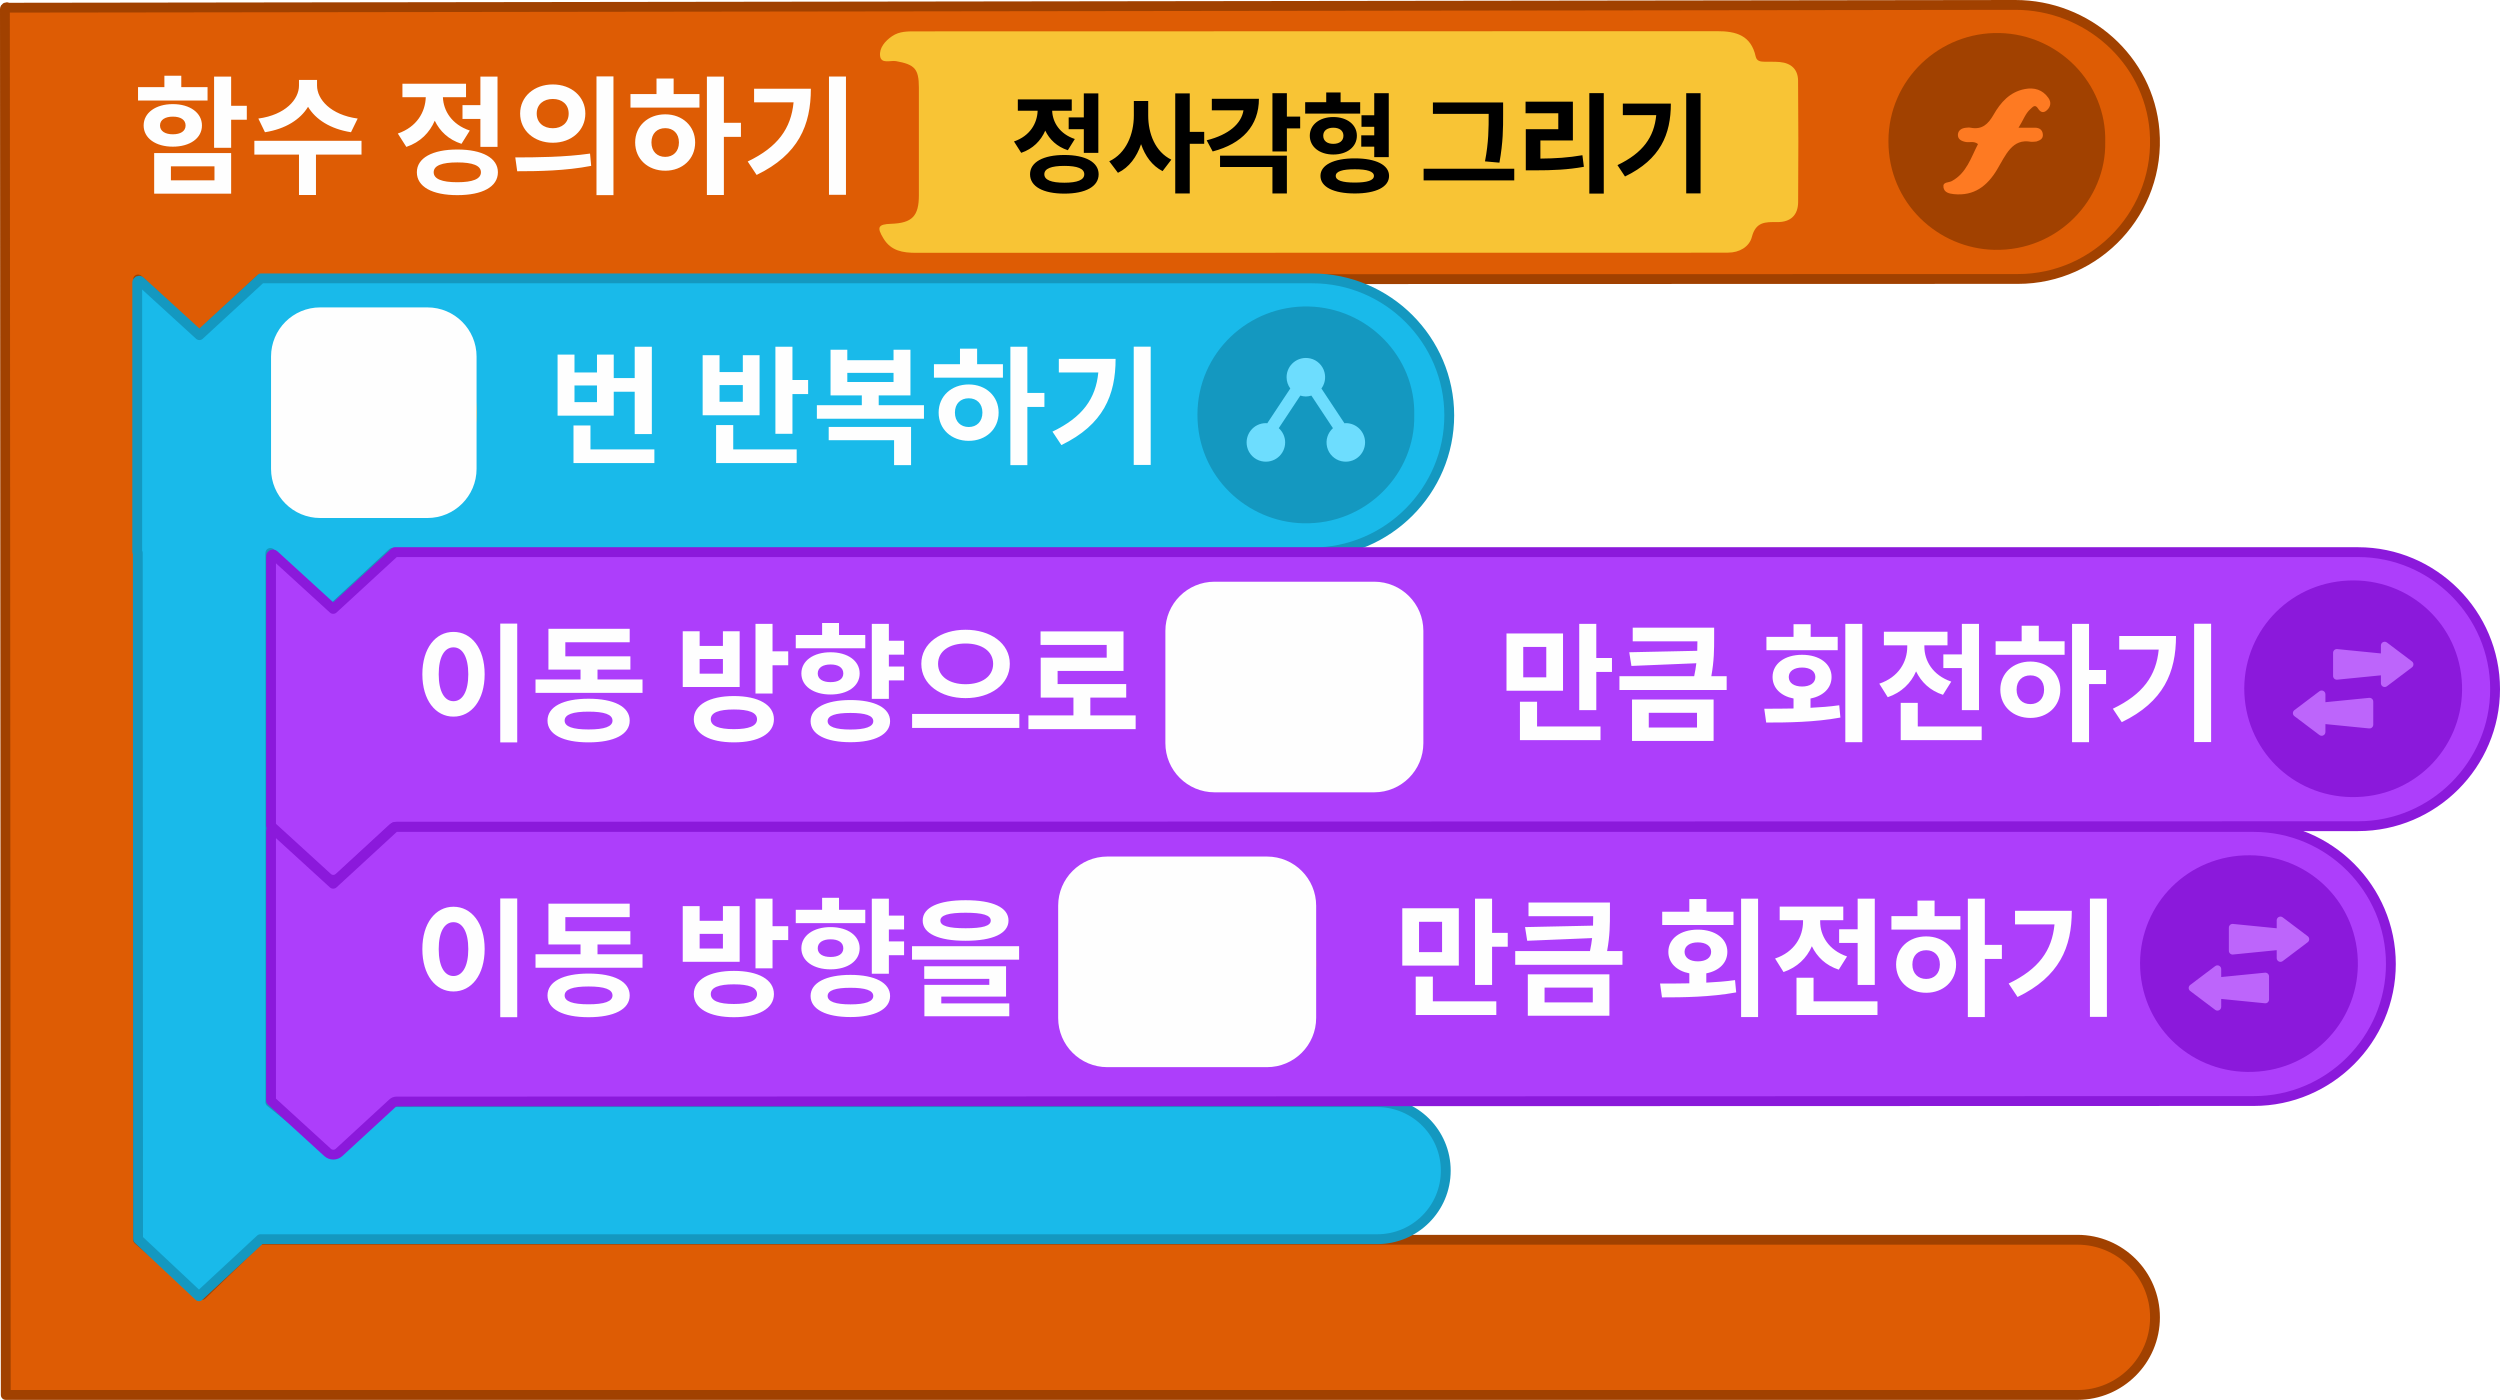
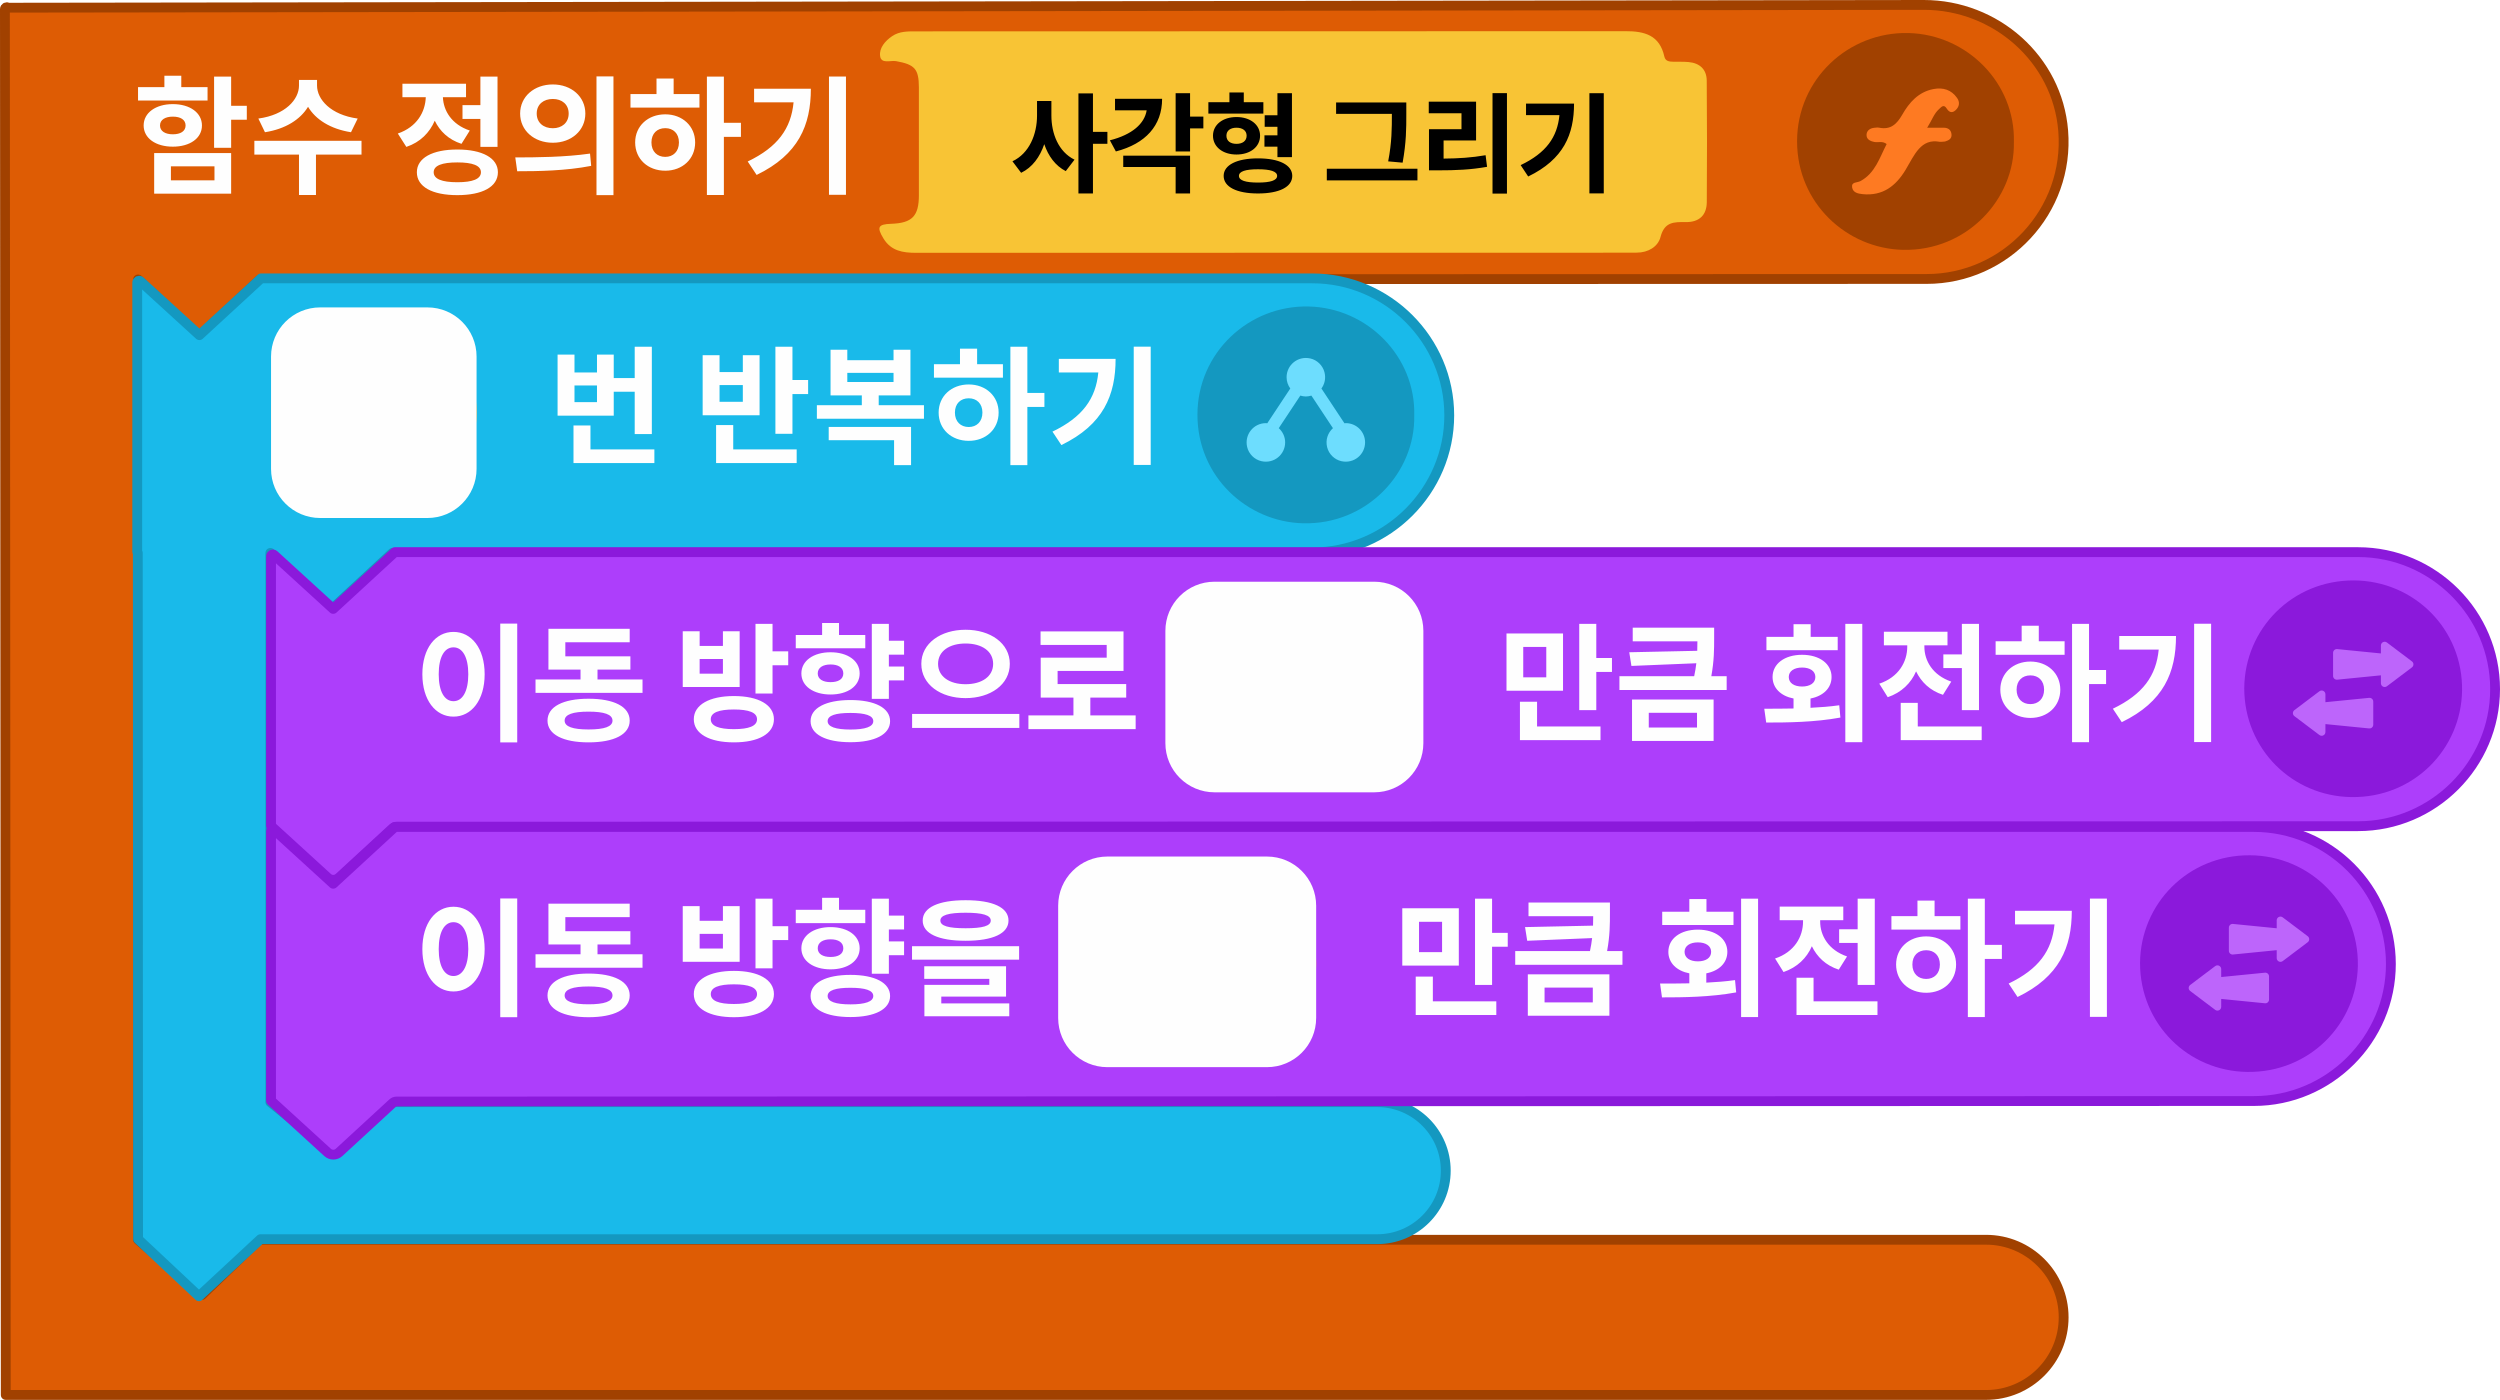
<svg xmlns="http://www.w3.org/2000/svg" id="_레이어_1" data-name="레이어 1" viewBox="0 0 508.515 284.74">
  <defs>
    <style>
      .cls-1 {
        fill: #8b19db;
      }

      .cls-1, .cls-2, .cls-3, .cls-4, .cls-5, .cls-6, .cls-7, .cls-8, .cls-9, .cls-10 {
        stroke-width: 0px;
      }

      .cls-2, .cls-11, .cls-12 {
        fill: #fefefe;
      }

      .cls-3 {
        fill: #fe7a22;
      }

      .cls-4 {
        fill: #f8c435;
      }

      .cls-11, .cls-13, .cls-12 {
        font-family: Pretendard-Bold-KSCpc-EUC-H, Pretendard;
        font-weight: 700;
      }

      .cls-11, .cls-12 {
        font-size: 26px;
      }

      .cls-14 {
        fill: #19baea;
        stroke: #1498c0;
      }

      .cls-14, .cls-15, .cls-16 {
        stroke-linecap: round;
        stroke-linejoin: round;
        stroke-width: 2px;
      }

      .cls-5 {
        fill: #6dddfe;
      }

      .cls-6 {
        fill: #1498c0;
      }

      .cls-15 {
        fill: #de5c04;
        stroke: #a14100;
      }

      .cls-13 {
        font-size: 22px;
        letter-spacing: -.025em;
      }

      .cls-7 {
        fill: #bd65fb;
      }

      .cls-16 {
        fill: #ad3efb;
        stroke: #8b19db;
      }

      .cls-8 {
        fill: #fedd81;
      }

      .cls-9 {
        fill: #fe9b00;
      }

      .cls-12 {
        letter-spacing: -.01em;
      }

      .cls-10 {
        fill: #a14100;
      }
    </style>
  </defs>
  <g>
    <g>
-       <path class="cls-15" d="m422.556,252.175H52.706l-11.613,11.226-13.016-11.226V56.843l12.441,11.461,12.387-11.471,357.562-.091c16.083,0,29.097-13.806,27.779-30.151-1.175-14.565-13.733-25.591-28.345-25.591L1.622,1.568c-.238-.217-.622-.048-.622.274l.171,281.898h421.385c8.716,0,15.782-7.066,15.782-15.783s-7.066-15.783-15.782-15.783Z" />
-       <path class="cls-10" d="m428.215,28.915c.233,11.599-9.583,22.21-22.59,21.903-11.361-.268-21.522-9.45-21.508-22.104.014-12.581,10.427-22.278,22.629-21.994,11.969.279,21.786,10.209,21.47,22.194Z" />
-       <path class="cls-3" d="m410.582,25.976c1.407,0,2.395-.012,3.384.004.851.014,1.445.399,1.556,1.288.12.962-.563,1.285-1.317,1.519-.079.025-.977.08-1.047.061-3.895-.745-5.166,2.691-6.968,5.688-1.973,3.282-4.638,5.369-8.75,4.954-1.005-.101-1.949-.347-2.123-1.35-.208-1.2,1.021-.942,1.691-1.305,3.006-1.631,3.894-4.763,5.328-7.535-.849-.677-1.708-.269-2.483-.419-.887-.172-1.685-.555-1.601-1.554.067-.795.741-1.257,1.574-1.335.33-.031.676-.081.994-.017,2.34.468,3.589-.727,4.689-2.649,1.419-2.479,3.285-4.62,6.33-5.208,1.965-.38,3.644.13,4.821,1.803.593.843.499,1.736-.279,2.472-.735.695-1.343.452-1.831-.318-.614-.968-1.097-.293-1.572.131-1.022.911-1.408,2.213-2.396,3.771Z" />
+       <path class="cls-15" d="m403.975,252.175H52.706l-11.613,11.226-13.016-11.226V56.843l12.441,11.461,12.387-11.471,338.981-.091c16.083,0,29.097-13.806,27.779-30.151-1.175-14.565-13.733-25.591-28.345-25.591L1.622,1.568c-.238-.217-.622-.048-.622.274l.171,281.898h402.804c8.716,0,15.782-7.066,15.782-15.783s-7.066-15.783-15.782-15.783Z" />
+       <path class="cls-10" d="m409.635,28.915c.233,11.599-9.583,22.21-22.59,21.903-11.361-.268-21.522-9.45-21.508-22.104.014-12.581,10.427-22.278,22.629-21.994,11.969.279,21.786,10.209,21.47,22.194Z" />
+       <path class="cls-3" d="m392.002,25.976c1.407,0,2.395-.012,3.384.004.851.014,1.445.399,1.556,1.288.12.962-.563,1.285-1.317,1.519-.079.025-.977.08-1.047.061-3.895-.745-5.166,2.691-6.968,5.688-1.973,3.282-4.638,5.369-8.75,4.954-1.005-.101-1.949-.347-2.123-1.35-.208-1.2,1.021-.942,1.691-1.305,3.006-1.631,3.894-4.763,5.328-7.535-.849-.677-1.708-.269-2.483-.419-.887-.172-1.685-.555-1.601-1.554.067-.795.741-1.257,1.574-1.335.33-.031.676-.081.994-.017,2.34.468,3.589-.727,4.689-2.649,1.419-2.479,3.285-4.62,6.33-5.208,1.965-.38,3.644.13,4.821,1.803.593.843.499,1.736-.279,2.472-.735.695-1.343.452-1.831-.318-.614-.968-1.097-.293-1.572.131-1.022.911-1.408,2.213-2.396,3.771Z" />
    </g>
    <text class="cls-12" transform="translate(27.015 37.349)">
      <tspan x="0" y="0">함수 정의하기</tspan>
    </text>
    <g>
-       <path class="cls-4" d="m365.74,16.409c-.019-2.311-1.424-3.584-3.714-3.788-1.024-.091-2.059-.045-3.089-.065-.8-.016-1.602-.079-1.818-1.054-.956-4.323-3.974-5.172-7.924-5.16l-162.797.039c-1.724,0-3.441-.053-4.959.989-1.426.98-2.614,2.39-2.425,4.002.201,1.71,2.138.862,3.242,1.062,3.776.686,4.647,1.535,4.651,5.389.009,7.293.007,14.587.001,21.88-.003,4.263-1.371,5.669-5.632,5.818-2.678.094-2.979.684-1.574,2.99,1.549,2.542,3.94,2.917,6.671,2.915l163.57-.026c.515,0,1.03-.015,1.545-.013,2.331.011,4.337-1.203,4.849-3.179.806-3.113,2.747-3.06,5.157-3.034,2.719.03,4.236-1.411,4.257-4.055.065-8.237.056-16.474-.012-24.71Z" />
+       <path class="cls-4" d="m347.16,16.409c-.019-2.311-1.424-3.584-3.714-3.788-1.024-.091-2.059-.045-3.089-.065-.8-.016-1.602-.079-1.818-1.054-.956-4.323-3.974-5.172-7.924-5.16l-144.216.039c-1.724,0-3.441-.053-4.959.989-1.426.98-2.614,2.39-2.425,4.002.201,1.71,2.138.862,3.242,1.062,3.776.686,4.647,1.535,4.651,5.389.009,7.293.007,14.587.001,21.88-.003,4.263-1.371,5.669-5.632,5.818-2.678.094-2.979.684-1.574,2.99,1.549,2.542,3.94,2.917,6.671,2.915l144.99-.026c.515,0,1.03-.015,1.545-.013,2.331.011,4.337-1.203,4.849-3.179.806-3.113,2.747-3.06,5.157-3.034,2.719.03,4.236-1.411,4.257-4.055.065-8.237.056-16.474-.012-24.71Z" />
      <text class="cls-13" transform="translate(205.454 37.4)">
-         <tspan x="0" y="0">정사각형 그리기</tspan>
+         <tspan x="0" y="0">사각형 그리기</tspan>
      </text>
    </g>
    <g>
      <g>
        <g>
          <path class="cls-14" d="m28.03,112.474l.056,139.582,12.38,11.613,12.516-11.613h227.161c7.696,0,13.935-6.239,13.935-13.935h0c0-7.696-6.239-13.935-13.935-13.935H79.48l-11.565,10.387-12.924-10.387v-111.719l12.441,11.461,12.387-11.471,187.096-.091c15.329,0,27.871-12.542,27.871-27.871h0c0-15.329-12.542-27.871-27.871-27.871H53.103s-12.543,11.548-12.543,11.548h0s-12.023-10.98-12.023-10.98c-.238-.218-.622-.049-.622.274v54.741c0,.047.011.092.028.135h-.003" />
          <g>
            <path class="cls-6" d="m287.665,84.537c.233,11.599-9.583,22.21-22.59,21.903-11.361-.268-21.522-9.45-21.508-22.104.014-12.581,10.427-22.278,22.629-21.994,11.969.279,21.786,10.209,21.47,22.194Z" />
            <path class="cls-5" d="m273.748,86.07c-.095,0-.185.021-.279.028l-4.684-7.075c.647-.892.942-2.055.623-3.302-.356-1.388-1.5-2.504-2.899-2.812-2.553-.562-4.81,1.366-4.81,3.821,0,.859.284,1.646.753,2.292l-4.684,7.075c-.094-.007-.183-.028-.279-.028-2.466,0-4.4,2.277-3.814,4.843.323,1.416,1.474,2.567,2.89,2.89,2.566.586,4.843-1.348,4.843-3.814,0-1.153-.507-2.18-1.3-2.897l4.386-6.625c.358.108.731.183,1.124.183s.766-.076,1.124-.183l4.386,6.625c-1.013.917-1.56,2.338-1.178,3.884.344,1.389,1.482,2.51,2.877,2.828,2.564.583,4.839-1.35,4.839-3.815,0-2.165-1.755-3.919-3.919-3.919Z" />
          </g>
        </g>
        <g>
          <g>
            <circle class="cls-8" cx="76.034" cy="83.947" r="19.903" />
            <path class="cls-9" d="m76.034,65.043c10.423,0,18.903,8.48,18.903,18.903s-8.48,18.903-18.903,18.903-18.903-8.48-18.903-18.903,8.48-18.903,18.903-18.903m0-2h0c-11.497,0-20.903,9.406-20.903,20.903s9.406,20.903,20.903,20.903h0c11.497,0,20.903-9.406,20.903-20.903s-9.406-20.903-20.903-20.903h0Z" />
          </g>
          <text class="cls-13" transform="translate(68.442 91.01)">
            <tspan x="0" y="0">4</tspan>
          </text>
          <text class="cls-11" transform="translate(111.369 92.295)">
            <tspan x="0" y="0">번 반복하기 </tspan>
          </text>
        </g>
      </g>
      <g>
        <g>
          <g>
            <path class="cls-16" d="m479.644,112.309H80.319l-12.543,11.548h0l-12.023-10.98c-.238-.218-.622-.049-.622.274v54.841l.171.168,11.328,10.345c.663.605,1.678.603,2.338-.004l10.91-10.045c.212-.195.49-.304.779-.304l398.988-.101c15.329,0,27.871-12.542,27.871-27.871s-12.542-27.871-27.871-27.871Z" />
            <g>
              <path class="cls-1" d="m456.495,140c.085-12.114,9.79-22.01,22.342-21.937,12.159.071,22.178,9.883,21.961,22.471-.203,11.764-9.754,21.773-22.498,21.598-12.042-.166-21.794-9.762-21.805-22.132Z" />
              <g>
                <path class="cls-7" d="m490.603,134.53l-5.089-3.84c-.502-.379-1.222-.021-1.222.609v1.614l-8.892-.884c-.449-.045-.838.308-.838.759v4.703c0,.451.389.803.838.759l8.892-.884v1.614c0,.629.719.988,1.222.609l5.089-3.84c.404-.305.404-.912,0-1.217Z" />
                <path class="cls-7" d="m466.693,145.667l5.089,3.84c.502.379,1.222.021,1.222-.609v-1.614l8.892.884c.449.045.838-.308.838-.759v-4.703c0-.451-.389-.803-.838-.759l-8.892.884v-1.614c0-.629-.719-.988-1.222-.609l-5.089,3.84c-.404.305-.404.912,0,1.217Z" />
              </g>
            </g>
          </g>
          <text class="cls-12" transform="translate(84.175 148.658)">
            <tspan x="0" y="0">이동 방향으로</tspan>
          </text>
          <text class="cls-12" transform="translate(304.695 148.658)">
            <tspan x="0" y="0">만큼 회전하기</tspan>
          </text>
        </g>
        <g>
-           <path class="cls-8" d="m258.594,159.982c-10.975,0-19.903-8.928-19.903-19.903s8.929-19.903,19.903-19.903h9.414c10.975,0,19.903,8.928,19.903,19.903s-8.929,19.903-19.903,19.903h-9.414Z" />
-           <path class="cls-9" d="m268.008,121.176c10.423,0,18.903,8.48,18.903,18.903s-8.48,18.903-18.903,18.903h-9.414c-10.423,0-18.903-8.48-18.903-18.903s8.48-18.903,18.903-18.903h9.414m0-2h-9.414c-11.497,0-20.903,9.406-20.903,20.903s9.406,20.903,20.903,20.903h9.414c11.497,0,20.903-9.406,20.903-20.903s-9.406-20.903-20.903-20.903h0Z" />
+           <path class="cls-8" d="m258.594,159.982c-10.975,0-19.903-8.929-19.903-19.903s8.929-19.903,19.903-19.903h9.414c10.974,0,19.903,8.929,19.903,19.903s-8.929,19.903-19.903,19.903h-9.414Z" />
+           <path class="cls-9" d="m268.008,121.175c10.423,0,18.903,8.48,18.903,18.903s-8.48,18.903-18.903,18.903h-9.414c-10.423,0-18.903-8.48-18.903-18.903s8.48-18.903,18.903-18.903h9.414m0-2h-9.414c-11.497,0-20.903,9.407-20.903,20.903s9.406,20.903,20.903,20.903h9.414c11.497,0,20.903-9.407,20.903-20.903s-9.406-20.903-20.903-20.903h0Z" />
        </g>
        <text class="cls-13" transform="translate(249.001 147.14)">
          <tspan x="0" y="0">90</tspan>
        </text>
      </g>
      <g>
        <g>
          <g>
            <path class="cls-16" d="m458.447,168.213H80.319l-12.543,11.548h0l-12.023-10.98c-.238-.218-.622-.049-.622.274v54.841l.171.168,11.328,10.345c.663.605,1.678.603,2.338-.004l10.91-10.045c.212-.195.49-.304.779-.304l377.791-.101c15.329,0,27.871-12.542,27.871-27.871s-12.542-27.871-27.871-27.871Z" />
            <g>
              <path class="cls-1" d="m435.298,195.904c.085-12.114,9.79-22.01,22.342-21.937,12.159.071,22.178,9.883,21.961,22.471-.203,11.764-9.754,21.773-22.498,21.598-12.042-.166-21.794-9.762-21.805-22.132Z" />
              <g>
                <path class="cls-7" d="m469.405,190.434l-5.089-3.84c-.502-.379-1.222-.021-1.222.609v1.614l-8.892-.884c-.449-.045-.838.308-.838.759v4.703c0,.451.389.803.838.759l8.892-.884v1.614c0,.629.719.988,1.222.609l5.089-3.84c.404-.305.404-.912,0-1.217Z" />
                <path class="cls-7" d="m445.496,201.571l5.089,3.84c.502.379,1.222.021,1.222-.609v-1.614l8.892.884c.449.045.838-.308.838-.759v-4.703c0-.451-.389-.803-.838-.759l-8.892.884v-1.614c0-.629-.719-.988-1.222-.609l-5.089,3.84c-.404.305-.404.912,0,1.217Z" />
              </g>
            </g>
          </g>
          <text class="cls-12" transform="translate(84.175 204.562)">
            <tspan x="0" y="0">이동 방향을</tspan>
          </text>
          <text class="cls-12" transform="translate(283.498 204.562)">
            <tspan x="0" y="0">만큼 회전하기</tspan>
          </text>
        </g>
        <g>
-           <path class="cls-8" d="m237.396,215.886c-10.975,0-19.903-8.929-19.903-19.903s8.929-19.903,19.903-19.903h9.414c10.975,0,19.903,8.928,19.903,19.903s-8.929,19.903-19.903,19.903h-9.414Z" />
-           <path class="cls-9" d="m246.811,177.08c10.423,0,18.903,8.48,18.903,18.903s-8.48,18.903-18.903,18.903h-9.414c-10.423,0-18.903-8.48-18.903-18.903s8.48-18.903,18.903-18.903h9.414m0-2h-9.414c-11.497,0-20.903,9.407-20.903,20.903s9.406,20.903,20.903,20.903h9.414c11.497,0,20.903-9.406,20.903-20.903s-9.406-20.903-20.903-20.903h0Z" />
+           <path class="cls-8" d="m237.396,215.886c-10.975,0-19.903-8.929-19.903-19.903s8.929-19.903,19.903-19.903h9.414c10.975,0,19.903,8.929,19.903,19.903s-8.929,19.903-19.903,19.903h-9.414Z" />
+           <path class="cls-9" d="m246.811,177.08c10.423,0,18.903,8.48,18.903,18.903s-8.48,18.903-18.903,18.903h-9.414c-10.423,0-18.903-8.48-18.903-18.903s8.48-18.903,18.903-18.903h9.414m0-2h-9.414c-11.497,0-20.903,9.406-20.903,20.903h0c0,11.497,9.406,20.903,20.903,20.903h9.414c11.497,0,20.903-9.406,20.903-20.903h0c0-11.497-9.406-20.903-20.903-20.903h0Z" />
        </g>
        <text class="cls-13" transform="translate(225.804 203.044)">
          <tspan x="0" y="0">90º</tspan>
        </text>
      </g>
    </g>
  </g>
  <rect class="cls-2" x="55.131" y="62.527" width="41.806" height="42.839" rx="10" ry="10" />
  <rect class="cls-2" x="215.238" y="174.227" width="52.476" height="42.839" rx="10" ry="10" />
  <rect class="cls-2" x="237.045" y="118.323" width="52.476" height="42.839" rx="10" ry="10" />
</svg>
